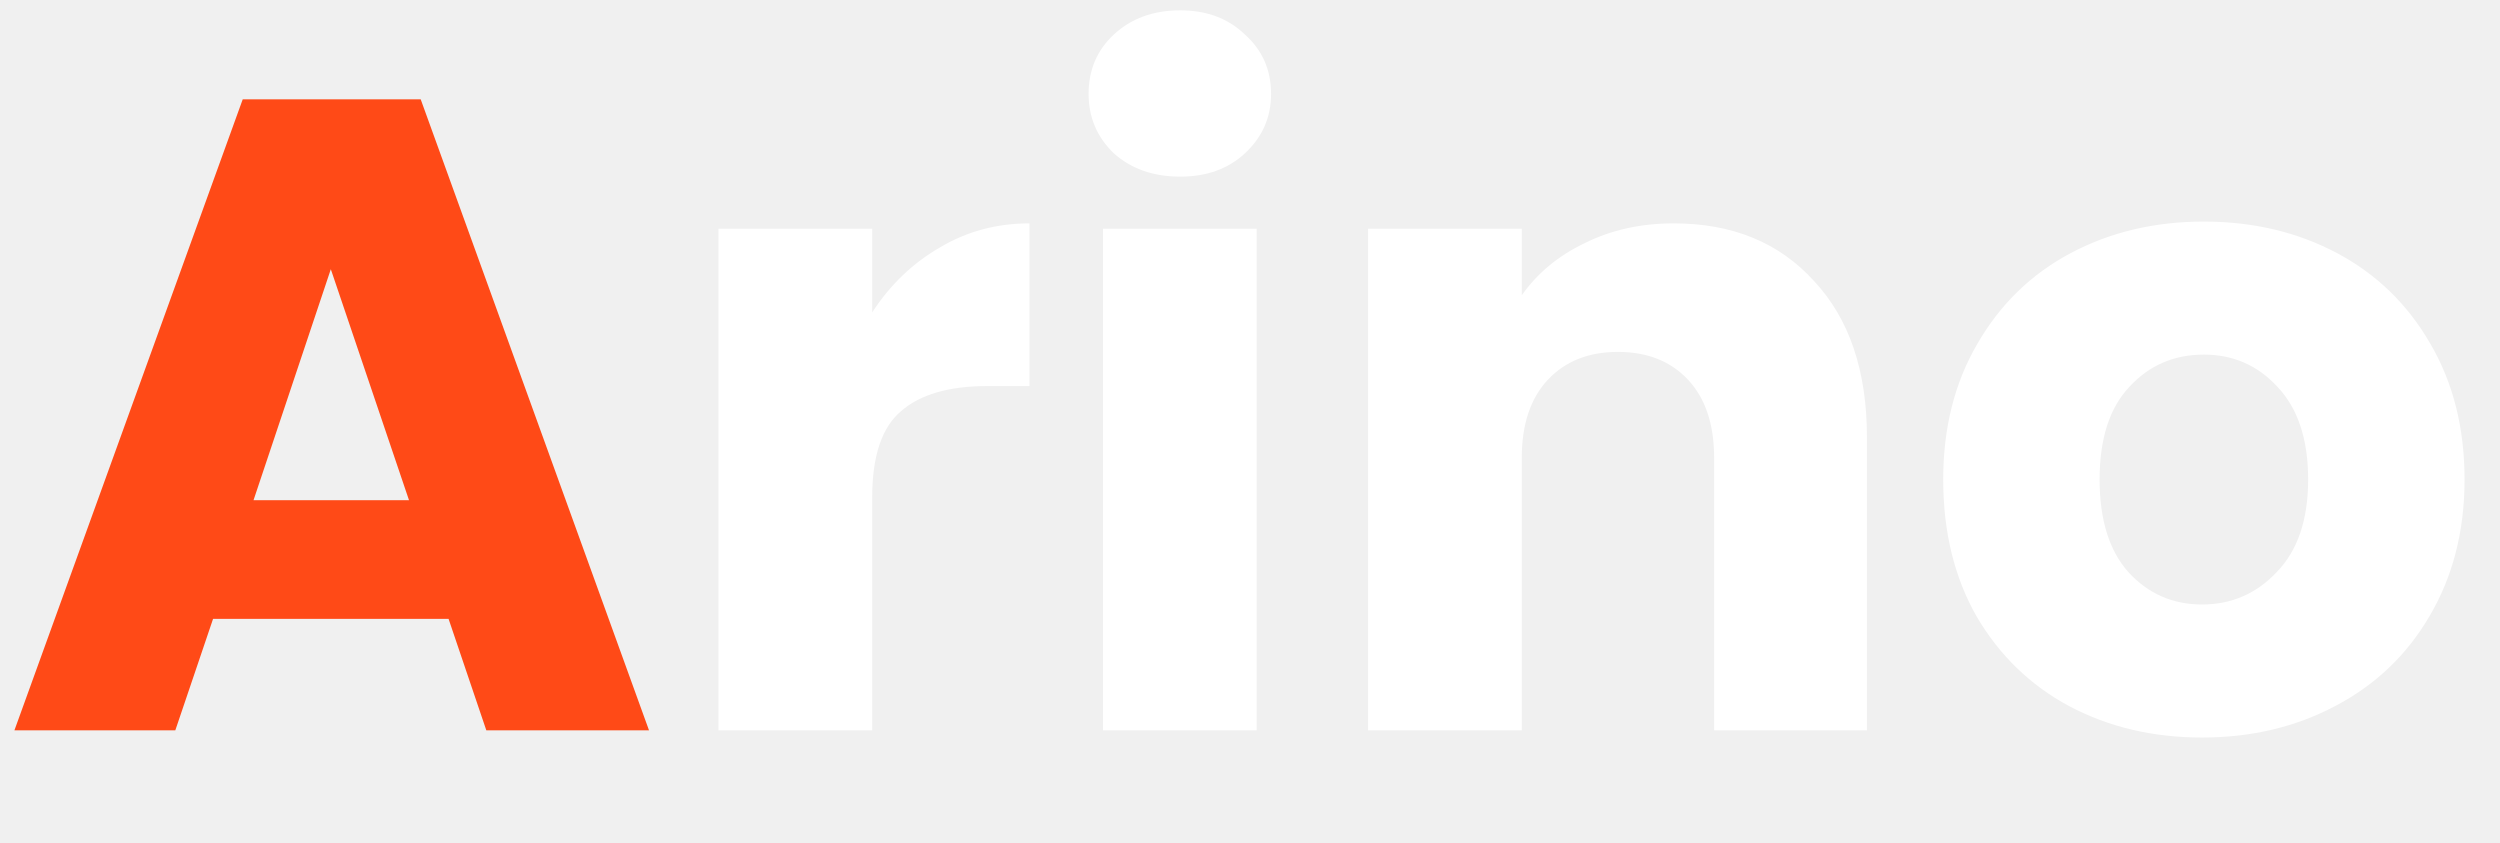
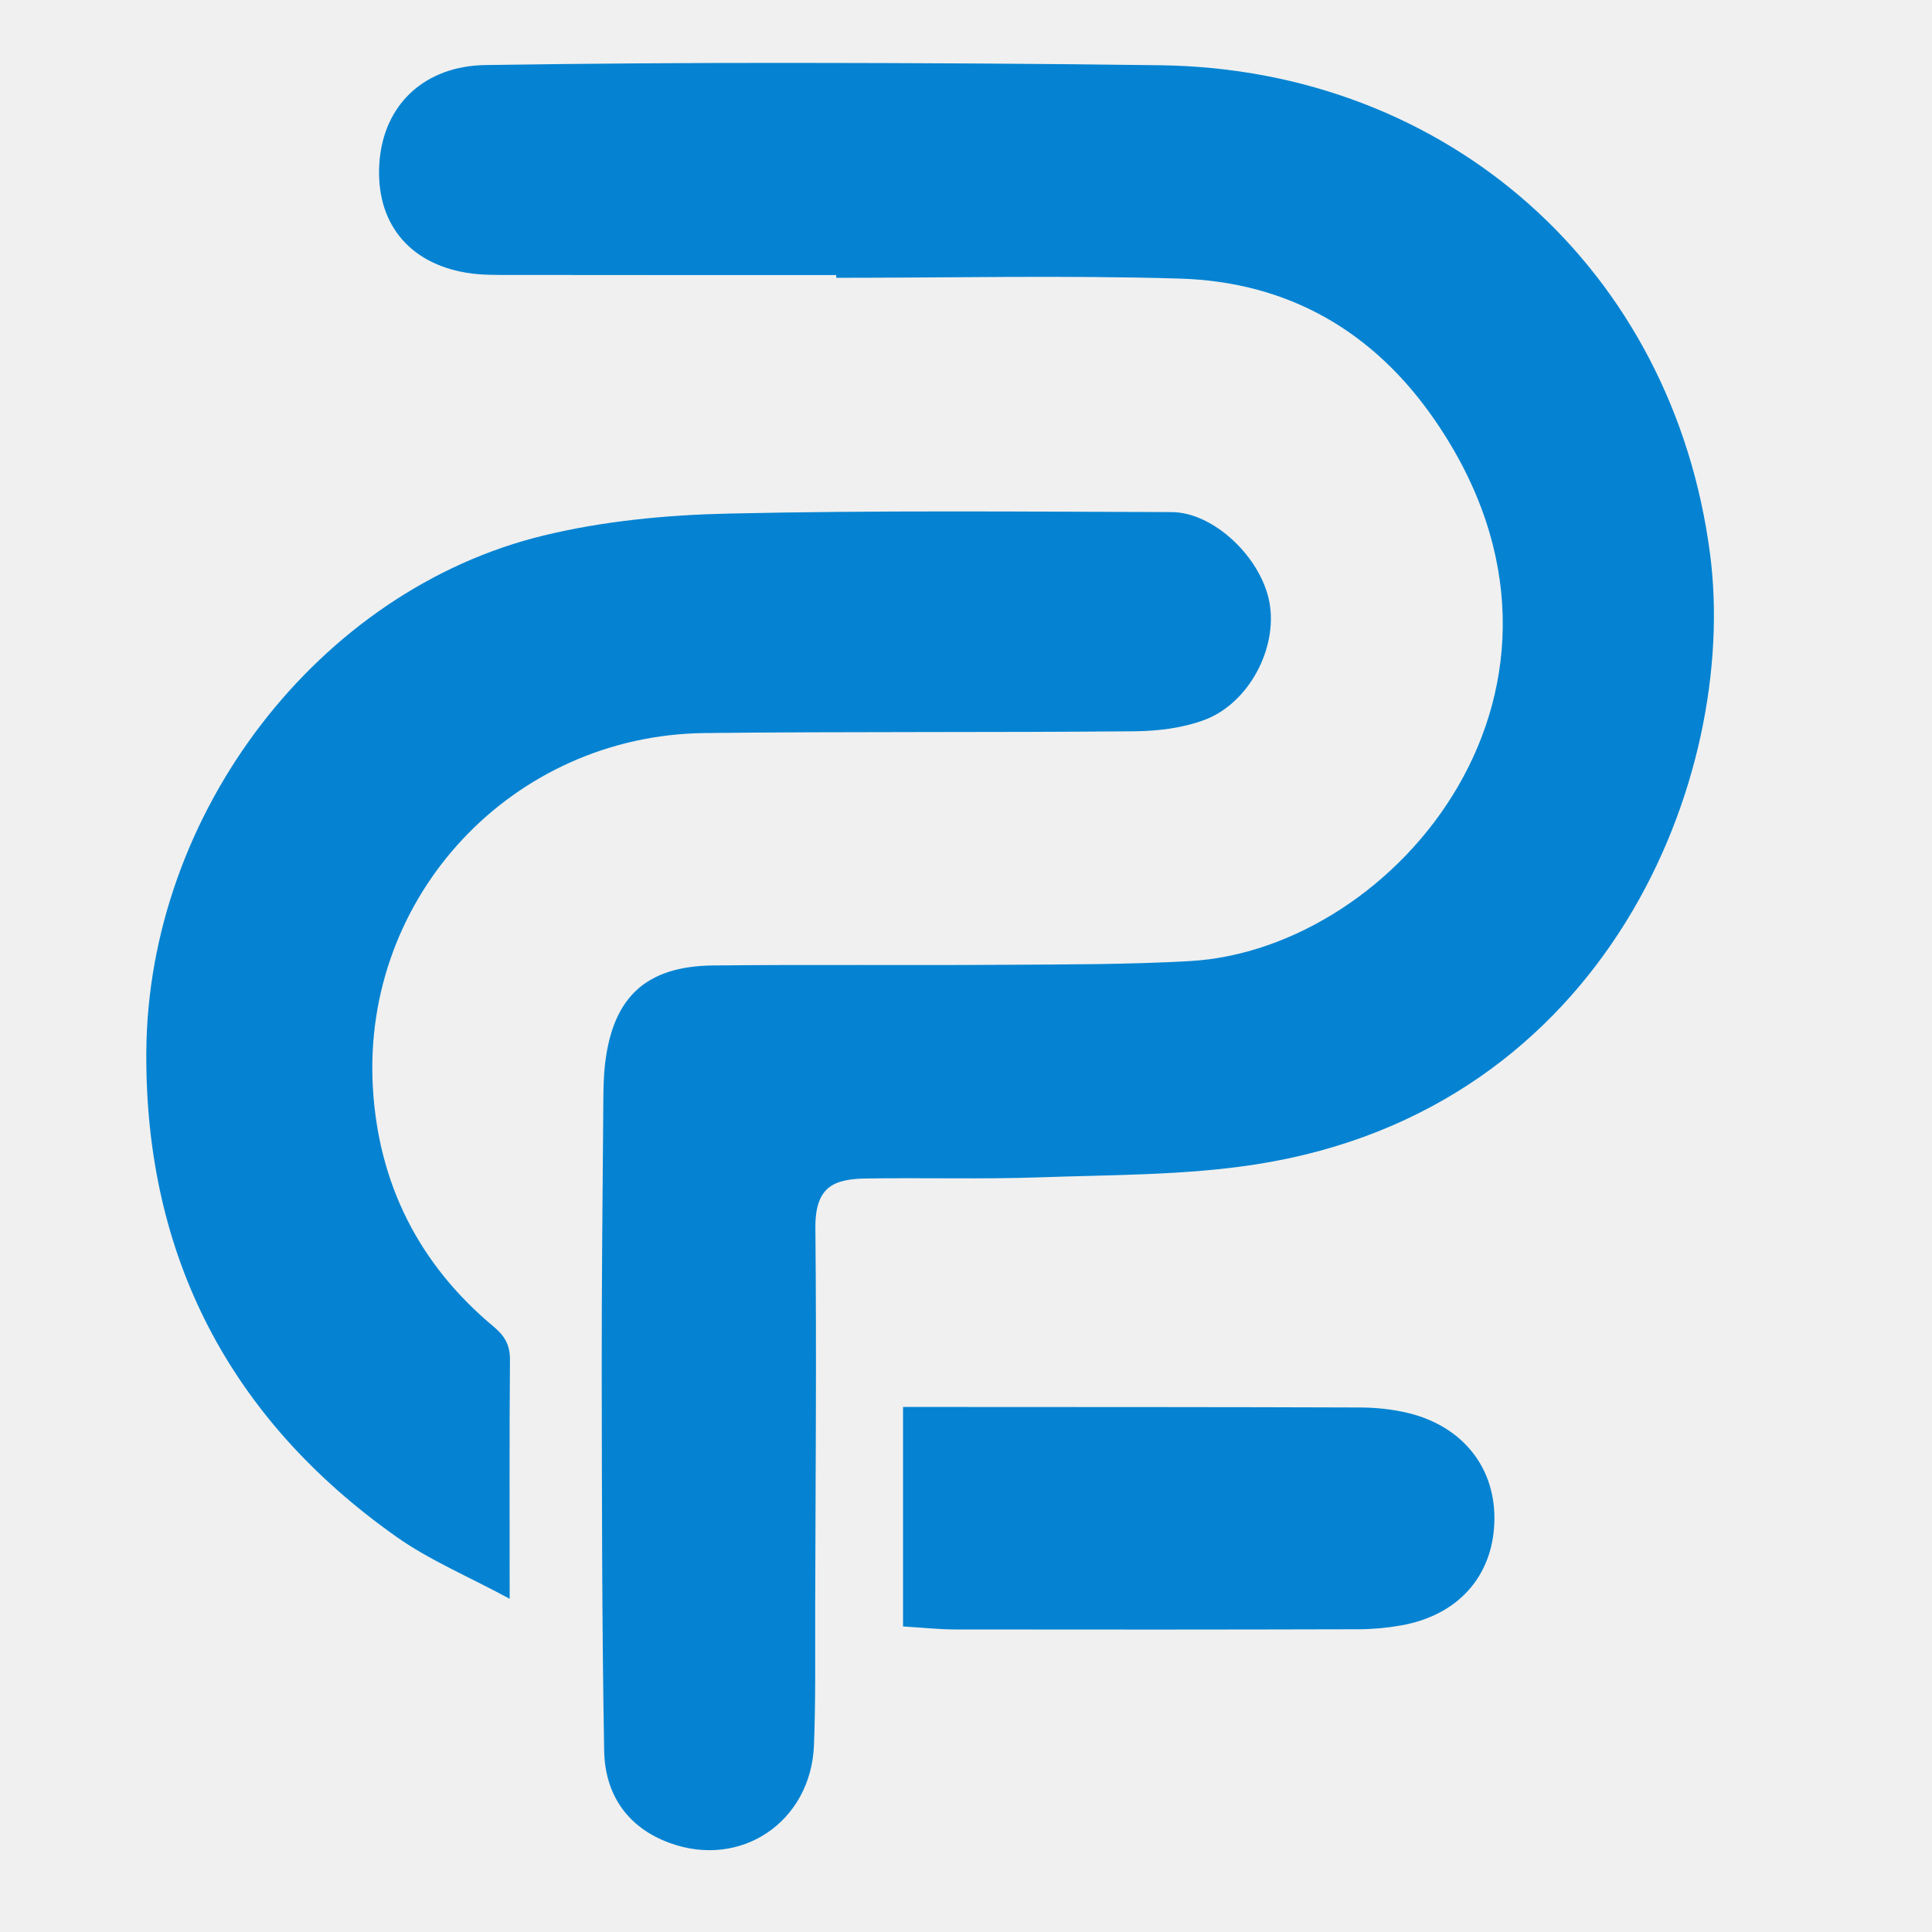
- <svg xmlns="http://www.w3.org/2000/svg" width="89" height="30" viewBox="0 0 89 30" fill="none">
-   <path d="M15.969 22.032H7.585L6.241 26H0.513L8.641 3.536H14.977L23.105 26H17.313L15.969 22.032ZM14.561 17.808L11.777 9.584L9.025 17.808H14.561Z" fill="#FF4A17" />
-   <path d="M31.05 11.12C31.69 10.139 32.49 9.371 33.45 8.816C34.41 8.24 35.477 7.952 36.65 7.952V13.744H35.146C33.781 13.744 32.757 14.043 32.074 14.64C31.392 15.216 31.05 16.24 31.05 17.712V26H25.578V8.144H31.05V11.12ZM42.018 6.288C41.058 6.288 40.269 6.011 39.65 5.456C39.053 4.88 38.754 4.176 38.754 3.344C38.754 2.491 39.053 1.787 39.65 1.232C40.269 0.656 41.058 0.368 42.018 0.368C42.957 0.368 43.725 0.656 44.322 1.232C44.941 1.787 45.25 2.491 45.25 3.344C45.25 4.176 44.941 4.88 44.322 5.456C43.725 6.011 42.957 6.288 42.018 6.288ZM44.738 8.144V26H39.266V8.144H44.738ZM59.583 7.952C61.674 7.952 63.338 8.635 64.575 10C65.834 11.344 66.463 13.2 66.463 15.568V26H61.023V16.304C61.023 15.109 60.714 14.181 60.095 13.52C59.477 12.859 58.645 12.528 57.599 12.528C56.554 12.528 55.722 12.859 55.103 13.52C54.485 14.181 54.175 15.109 54.175 16.304V26H48.703V8.144H54.175V10.512C54.73 9.723 55.477 9.104 56.415 8.656C57.354 8.187 58.41 7.952 59.583 7.952ZM78.394 26.256C76.645 26.256 75.066 25.883 73.658 25.136C72.271 24.389 71.173 23.323 70.362 21.936C69.573 20.549 69.178 18.928 69.178 17.072C69.178 15.237 69.583 13.627 70.394 12.24C71.205 10.832 72.314 9.755 73.722 9.008C75.13 8.261 76.709 7.888 78.458 7.888C80.207 7.888 81.786 8.261 83.194 9.008C84.602 9.755 85.711 10.832 86.522 12.24C87.333 13.627 87.738 15.237 87.738 17.072C87.738 18.907 87.322 20.528 86.49 21.936C85.679 23.323 84.559 24.389 83.13 25.136C81.722 25.883 80.143 26.256 78.394 26.256ZM78.394 21.52C79.439 21.52 80.325 21.136 81.05 20.368C81.797 19.6 82.17 18.501 82.17 17.072C82.17 15.643 81.807 14.544 81.082 13.776C80.378 13.008 79.503 12.624 78.458 12.624C77.391 12.624 76.506 13.008 75.802 13.776C75.098 14.523 74.746 15.621 74.746 17.072C74.746 18.501 75.087 19.6 75.77 20.368C76.474 21.136 77.349 21.52 78.394 21.52Z" fill="white" />
+ <svg xmlns="http://www.w3.org/2000/svg" width="500" zoomAndPan="magnify" viewBox="0 0 375 375" height="500" preserveAspectRatio="xMidYMid meet" version="1.0">
+   <defs>
+     <clipPath id="43ccd325d9">
+       <path d="M 73 12.094 L 333 12.094 L 333 360 L 73 360 Z M 73 12.094 " clip-rule="nonzero" />
+     </clipPath>
+     <clipPath id="a4da74736d">
+       <path d="M 28.199 99 L 247 99 L 247 311 L 28.199 311 Z M 28.199 99 " clip-rule="nonzero" />
+     </clipPath>
+   </defs>
+   <g clip-path="url(#43ccd325d9)">
+     <path fill="#0583d2" d="M 162.316 53.387 C 141.273 53.387 120.227 53.398 99.184 53.367 C 96.309 53.367 93.379 53.418 90.562 52.945 C 79.156 51.059 72.867 43.027 73.637 31.645 C 74.398 20.355 82.355 12.793 94.246 12.625 C 114.137 12.328 134.023 12.188 153.914 12.207 C 177.691 12.227 201.473 12.348 225.25 12.664 C 281.027 13.414 324.824 52.293 331.945 107.711 C 337.426 150.402 312.332 215.383 243.707 226.016 C 229.98 228.152 215.871 228.023 201.926 228.516 C 190.699 228.91 179.441 228.574 168.203 228.742 C 161.871 228.832 158.188 230.266 158.266 238.391 C 158.504 262.891 158.297 287.402 158.227 311.914 C 158.207 320.848 158.336 329.797 157.992 338.715 C 157.418 353.625 143.809 362.801 129.945 357.703 C 121.711 354.684 117.414 348.234 117.266 339.801 C 116.832 315.172 116.832 290.523 116.793 265.883 C 116.773 248.879 116.969 231.863 117.098 214.859 C 117.117 211.977 117.117 209.082 117.473 206.227 C 119.043 193.469 125.461 187.535 138.418 187.395 C 157.301 187.199 176.18 187.395 195.062 187.266 C 207.012 187.188 218.98 187.219 230.91 186.547 C 271.141 184.305 313.801 133.082 278.625 81.73 C 266.629 64.211 249.949 54.684 228.895 54.07 C 206.715 53.418 184.516 53.922 162.316 53.922 C 162.316 53.754 162.316 53.566 162.316 53.387 Z M 162.316 53.387 " fill-opacity="1" fill-rule="nonzero" />
+   </g>
+   <g clip-path="url(#a4da74736d)">
+     <path fill="#0583d2" d="M 98.926 310.324 C 90.828 305.949 83.324 302.816 76.855 298.227 C 44.535 275.363 28.16 243.703 28.398 204.273 C 28.676 157.672 61.945 114.555 105.414 103.969 C 117.078 101.125 129.352 99.949 141.391 99.684 C 170.059 99.043 198.746 99.309 227.422 99.398 C 235.609 99.426 244.812 108.246 246.402 116.945 C 248.023 125.773 242.434 136.52 233.754 139.746 C 229.559 141.309 224.777 141.898 220.254 141.941 C 192.438 142.195 164.617 141.98 136.797 142.285 C 99.508 142.699 70.258 173.867 72.371 211.055 C 73.438 229.77 81.328 245.441 95.824 257.508 C 98.027 259.348 99.016 261.125 98.984 264.016 C 98.859 278.859 98.926 293.703 98.926 310.324 Z M 98.926 310.324 " fill-opacity="1" fill-rule="nonzero" />
+   </g>
+   <path fill="#0583d2" d="M 175.281 315.695 C 175.281 301.277 175.281 287.5 175.281 273.094 C 178.777 273.094 182.047 273.094 185.316 273.094 C 211.543 273.113 237.773 273.094 264 273.191 C 267.141 273.203 270.359 273.539 273.414 274.289 C 284.117 276.926 290.438 285.141 290.051 295.551 C 289.668 306.066 282.922 313.562 271.922 315.496 C 269.234 315.973 266.48 316.227 263.754 316.238 C 237.676 316.309 211.582 316.316 185.504 316.277 C 182.215 316.277 178.926 315.91 175.281 315.695 Z M 175.281 315.695 " fill-opacity="1" fill-rule="nonzero" />
</svg>
